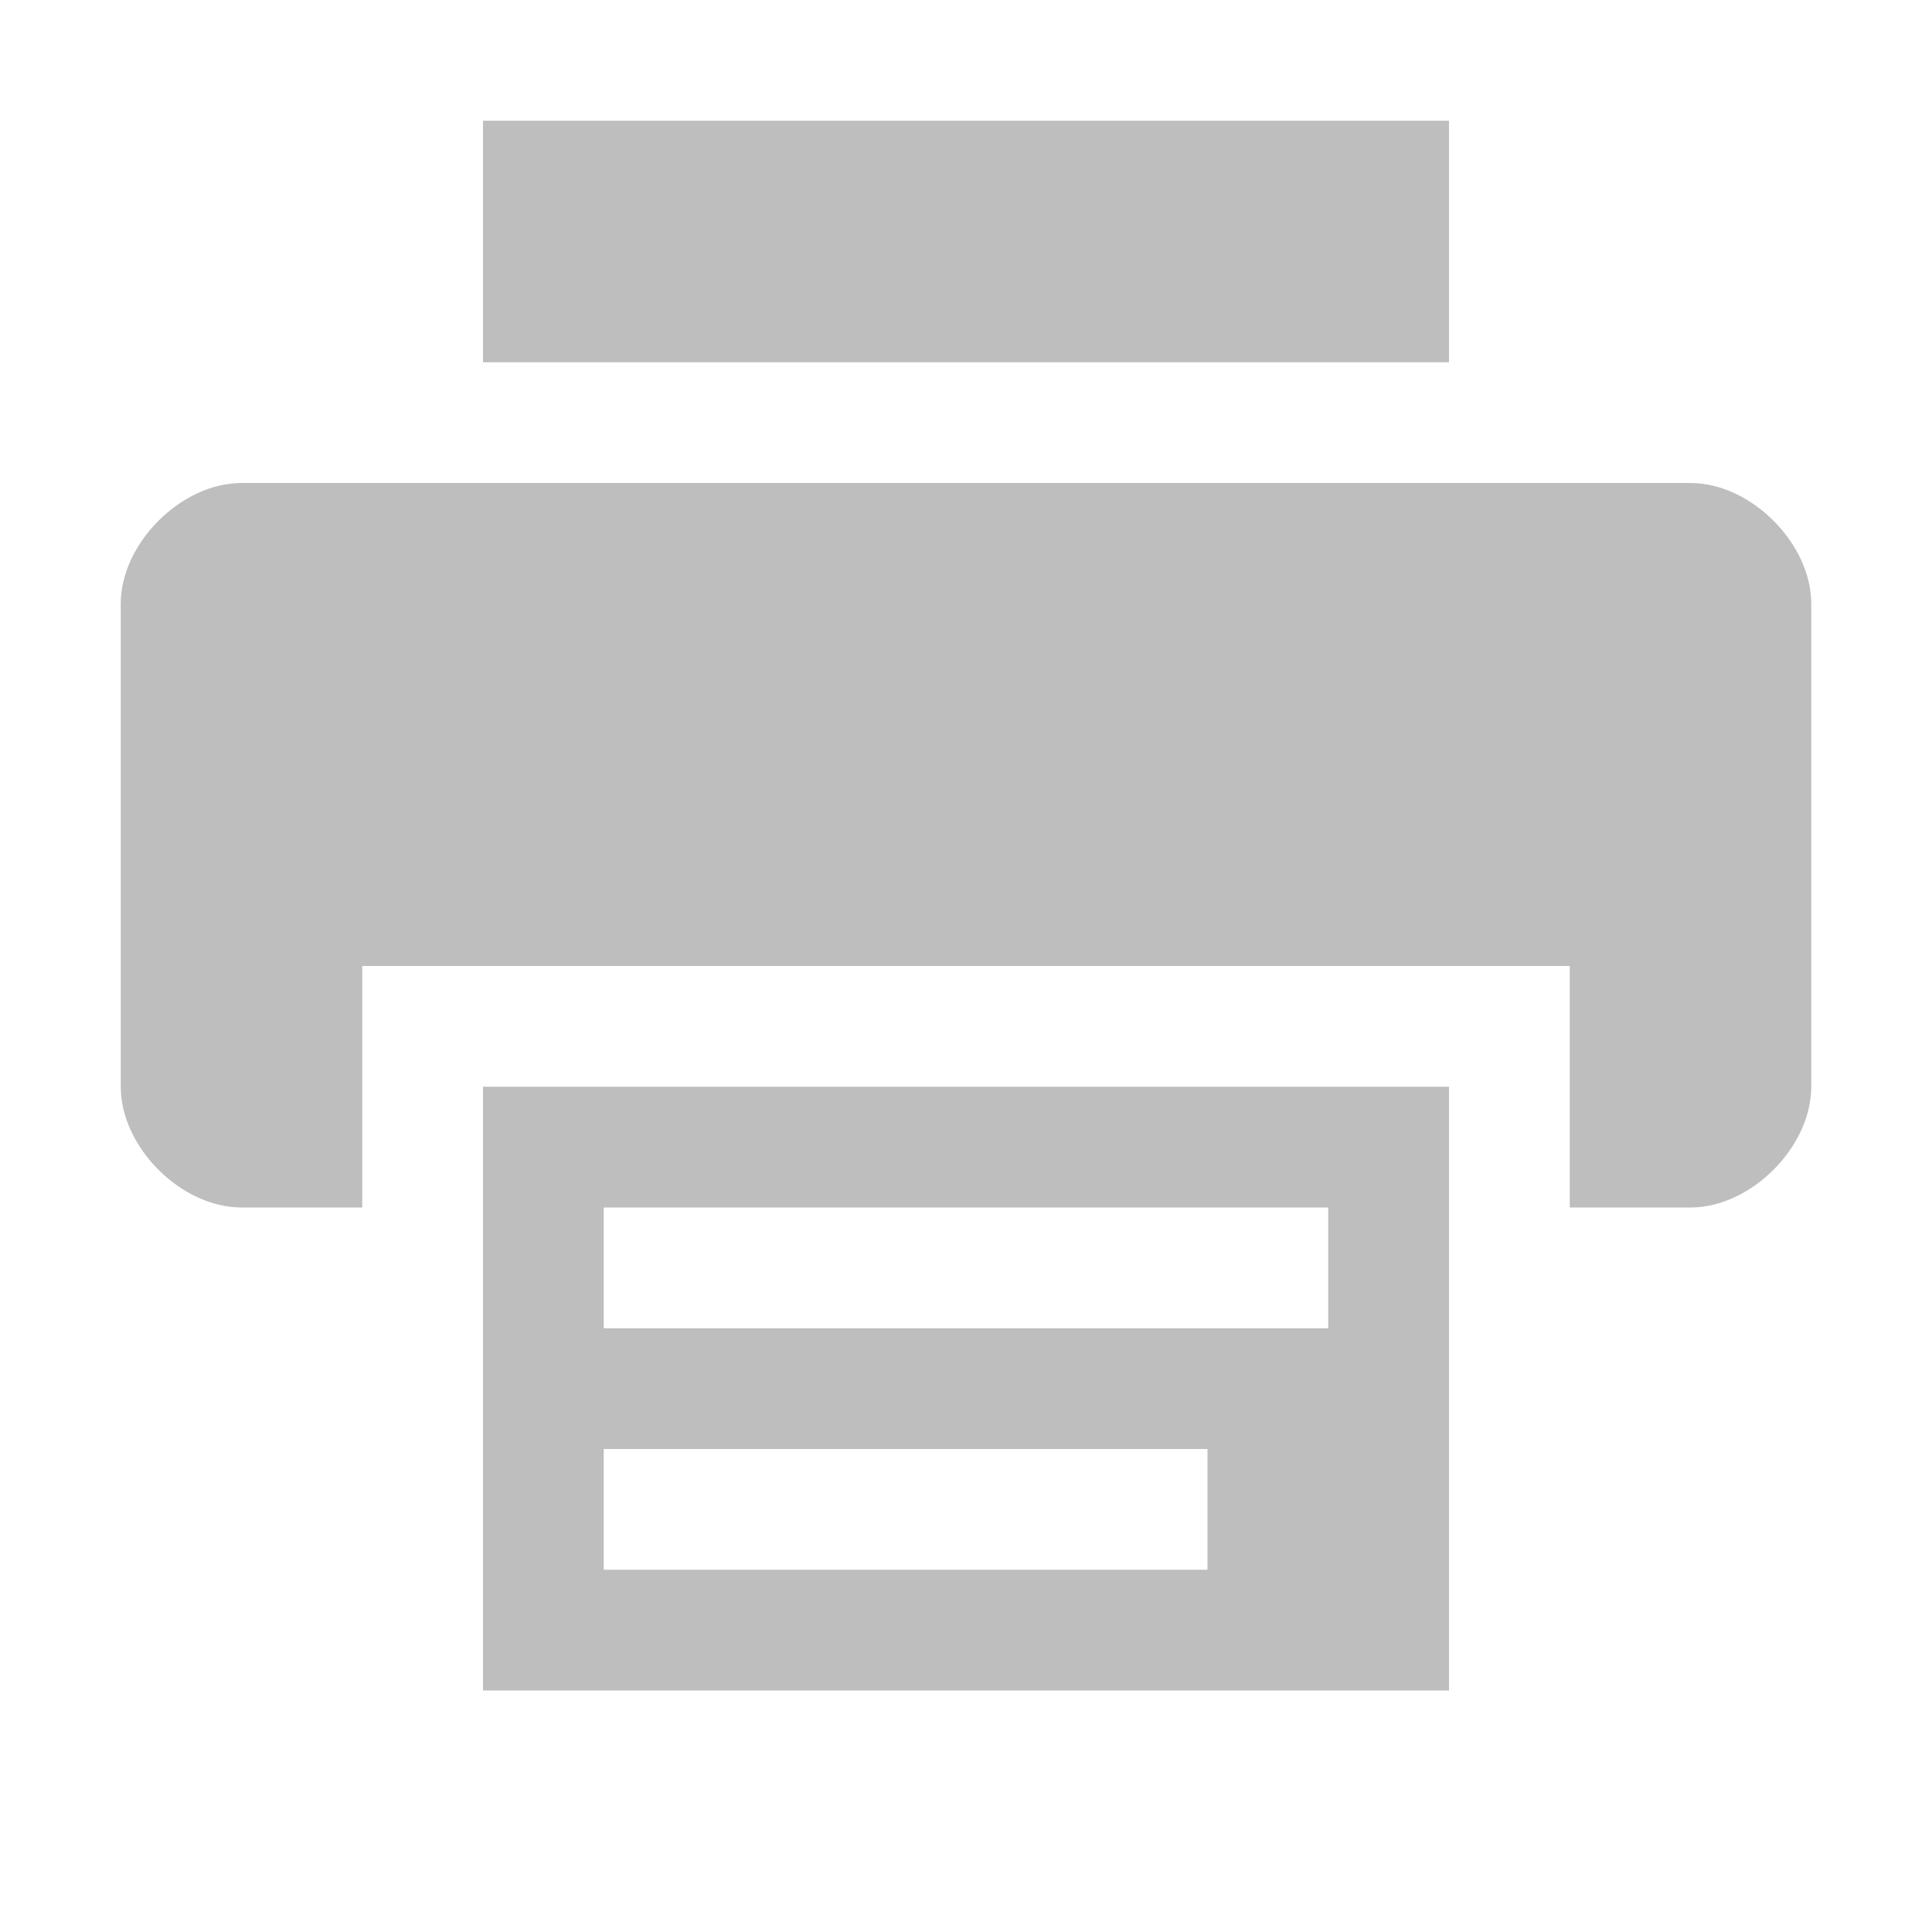
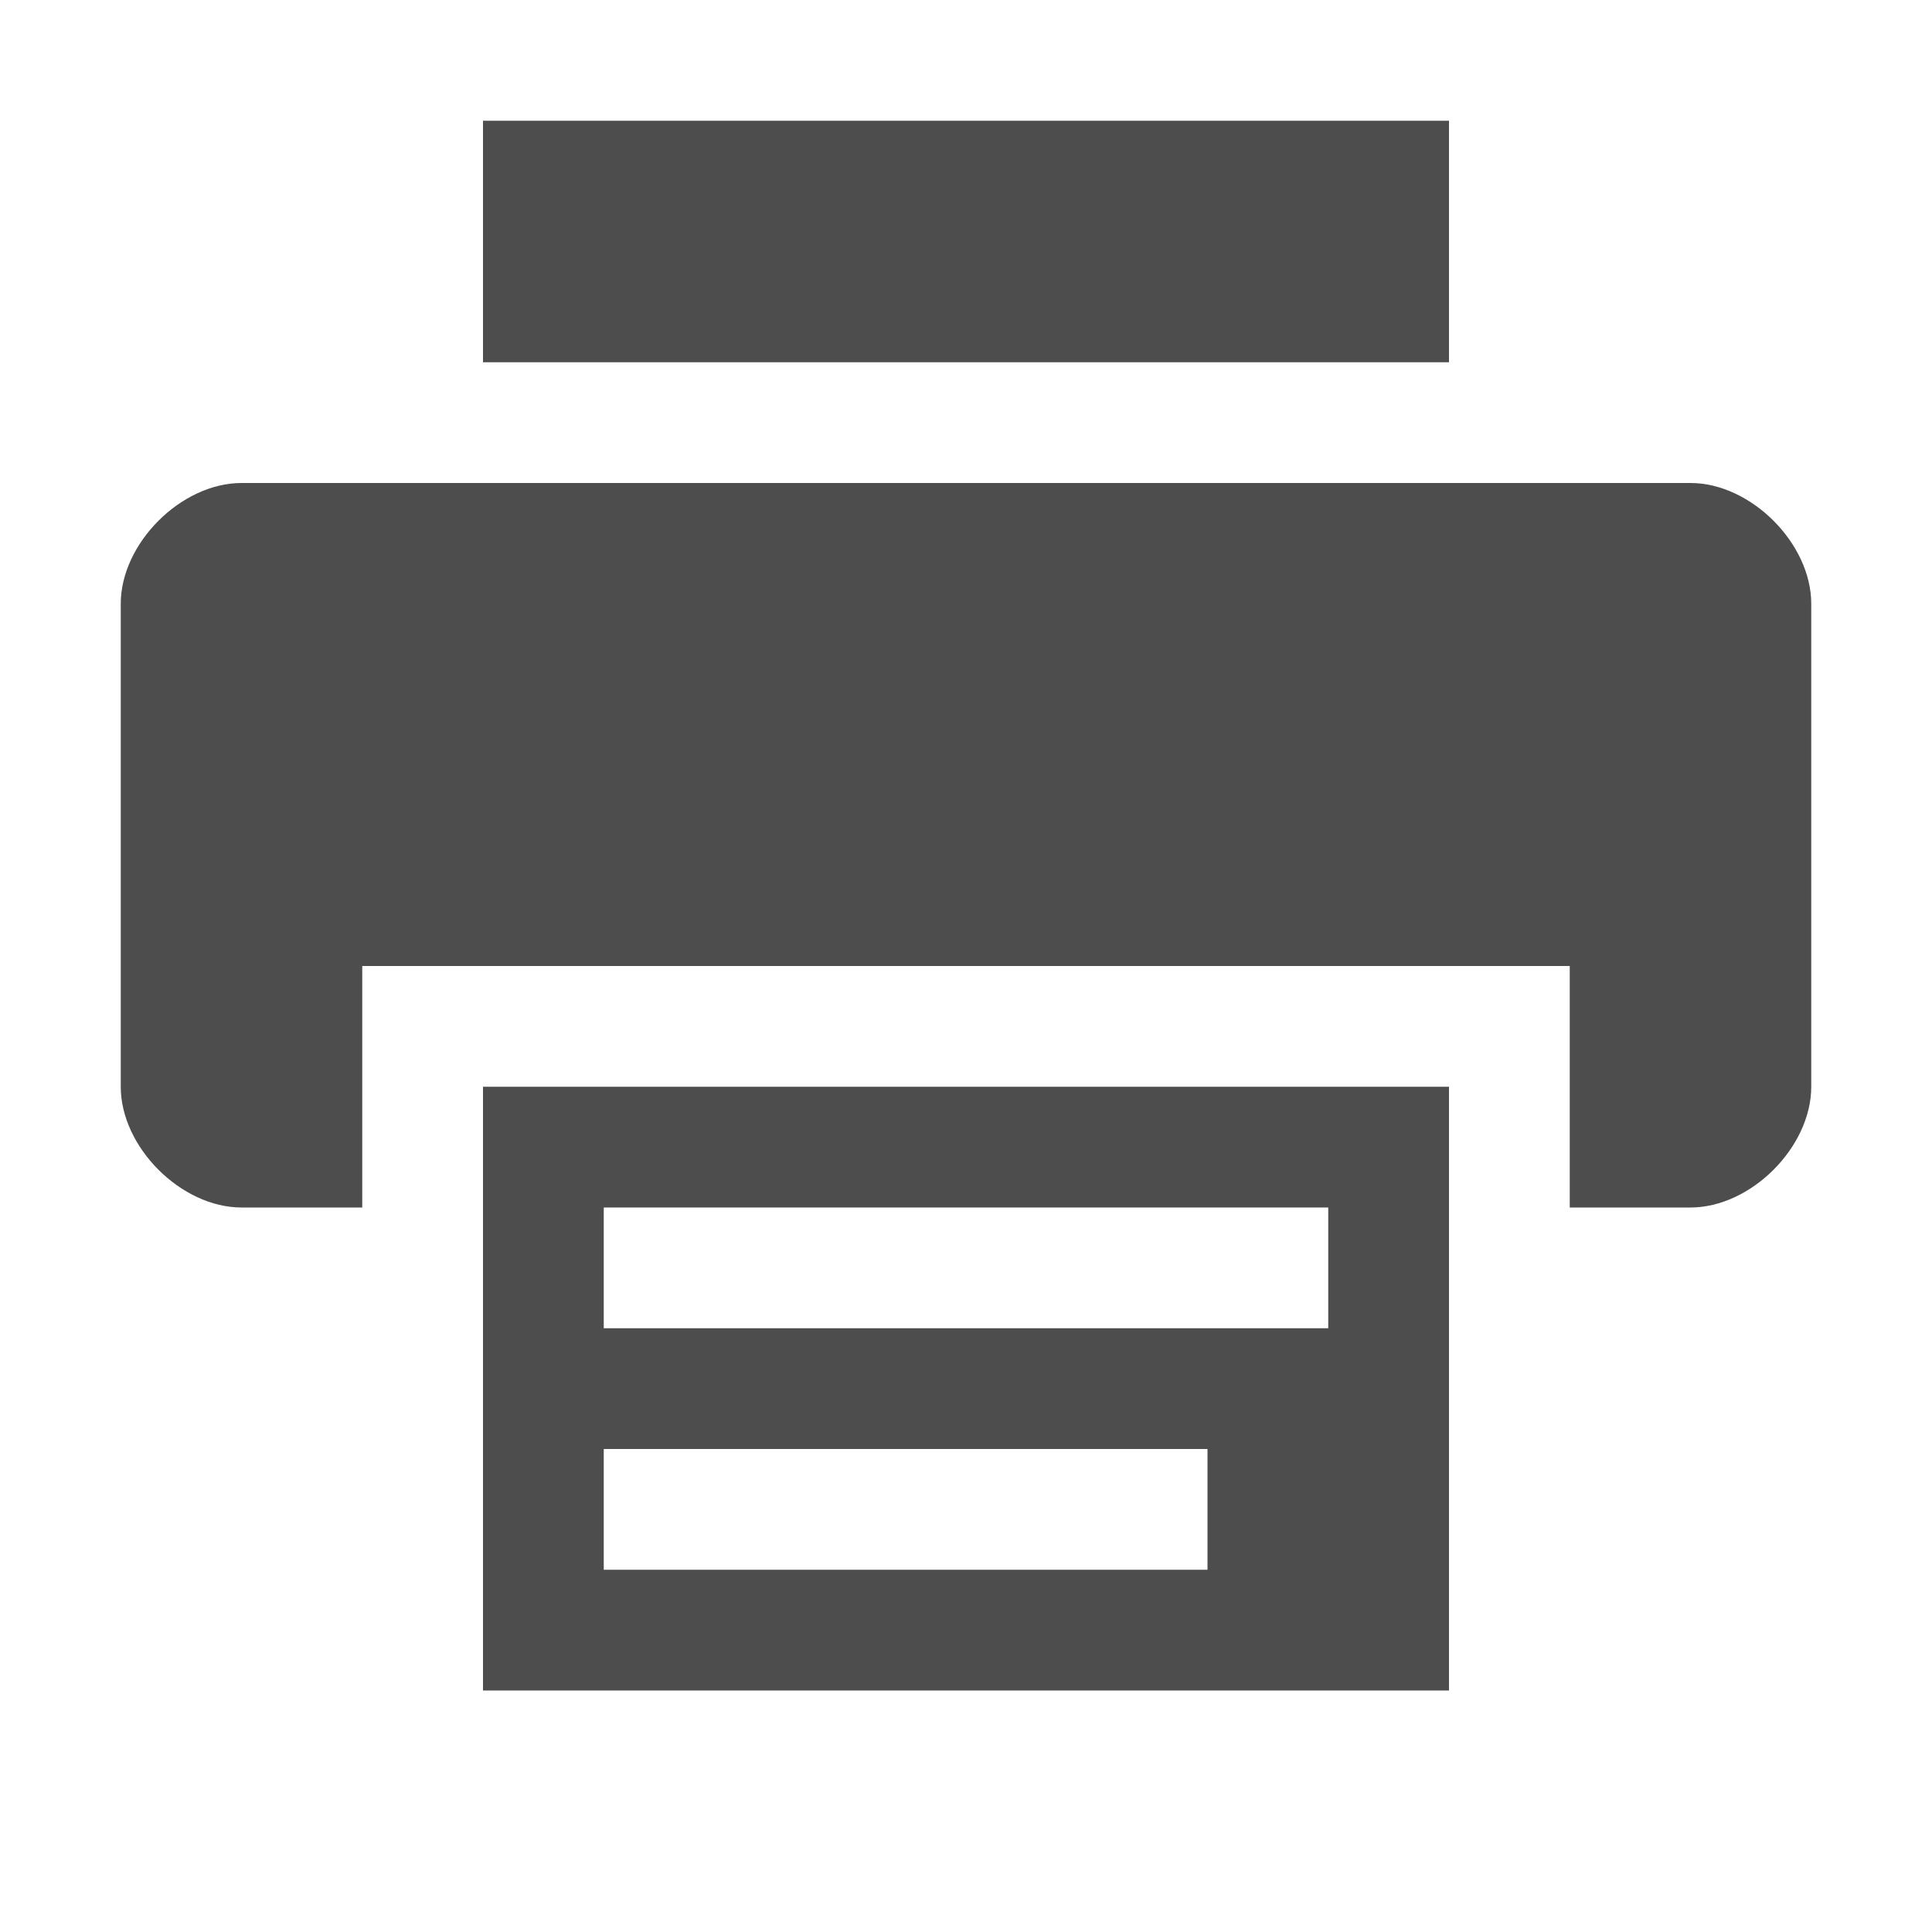
<svg xmlns="http://www.w3.org/2000/svg" id="svg7384" version="1.1" height="16" width="16">
  <defs id="defs7386" />
  <g transform="translate(-142,-338)" id="layer9" style="display:inline" />
  <g transform="translate(-142,-338)" id="layer10">
    <g transform="translate(94,-60)" id="g10819">
      
    </g>
    <g transform="translate(142,338)" id="layer1-6">
-       <path d="M 2,4 C 1.5,4 1,4.5 1,5 l 0,4 c 0,0.5 0.5,1 1,1 l 1,0 0,-2 10,0 0,2 1,0 c 0.5,0 1,-0.5 1,-1 L 15,5 C 15,4.5 14.5,4 14,4 L 2,4 z" id="path3520" style="fill:#bebebe;fill-opacity:1;stroke:none" />
-       <path d="M 4,1 4,3 12,3 12,1 4,1 z" id="path4804" style="fill:#bebebe;fill-opacity:1;stroke:none" />
-       <path d="M 4,9 4,14 l 8,0 0,-5 -8,10e-8 z M 5,10 l 6,0 0,1 -6,0 0,-1 z m 0,2 5,0 0,1 -5,0 0,-1 z" id="path4806" style="fill:#bebebe;fill-opacity:1;stroke:none" />
+       <path d="M 2,4 C 1.5,4 1,4.5 1,5 l 0,4 c 0,0.5 0.5,1 1,1 l 1,0 0,-2 10,0 0,2 1,0 c 0.5,0 1,-0.5 1,-1 L 15,5 C 15,4.5 14.5,4 14,4 L 2,4 z" id="path3520" style="fill:#4d4d4d;fill-opacity:1;stroke:none" />
+       <path d="M 4,1 4,3 12,3 12,1 4,1 z" id="path4804" style="fill:#4d4d4d;fill-opacity:1;stroke:none" />
+       <path d="M 4,9 4,14 l 8,0 0,-5 -8,10e-8 z M 5,10 l 6,0 0,1 -6,0 0,-1 z m 0,2 5,0 0,1 -5,0 0,-1 z" id="path4806" style="fill:#4d4d4d;fill-opacity:1;stroke:none" />
    </g>
  </g>
  <g transform="translate(-142,-338)" id="layer11" />
  <g transform="translate(-142,-338)" id="layer12" />
  <g transform="translate(-142,-338)" id="layer13" />
  <g transform="translate(-142,-338)" id="layer14" />
  <g transform="translate(-142,-338)" id="layer15" />
</svg>
